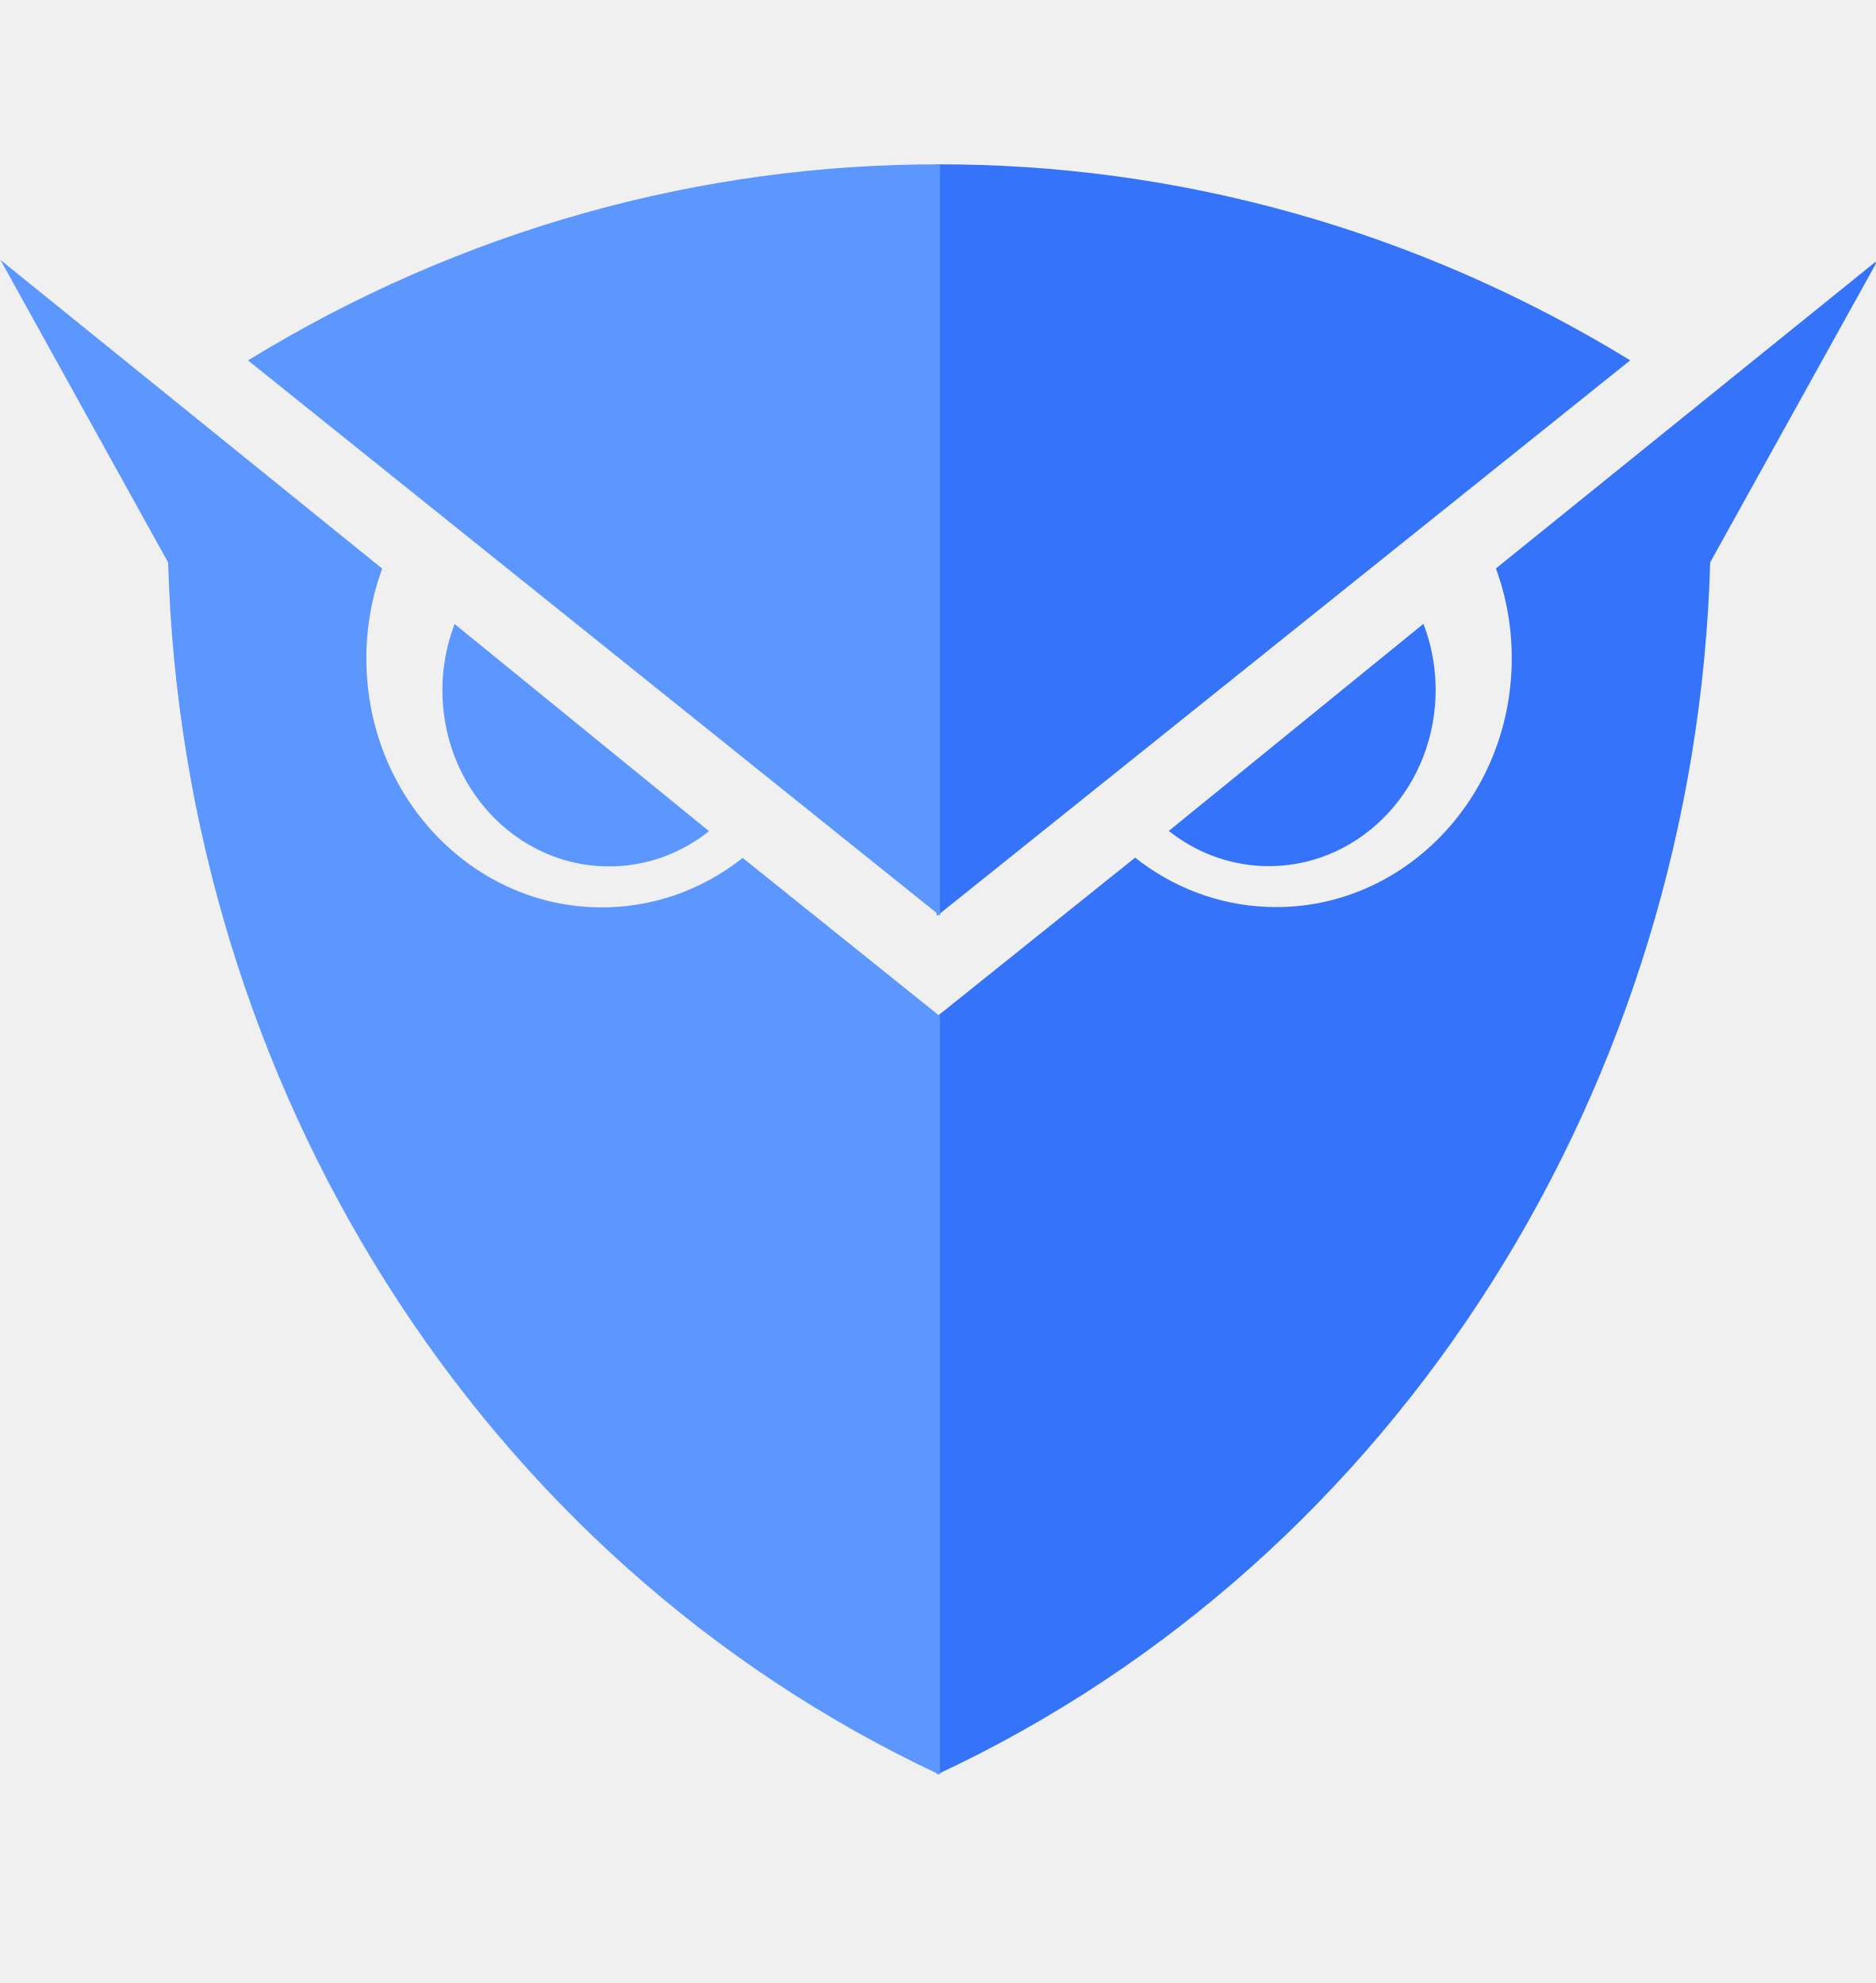
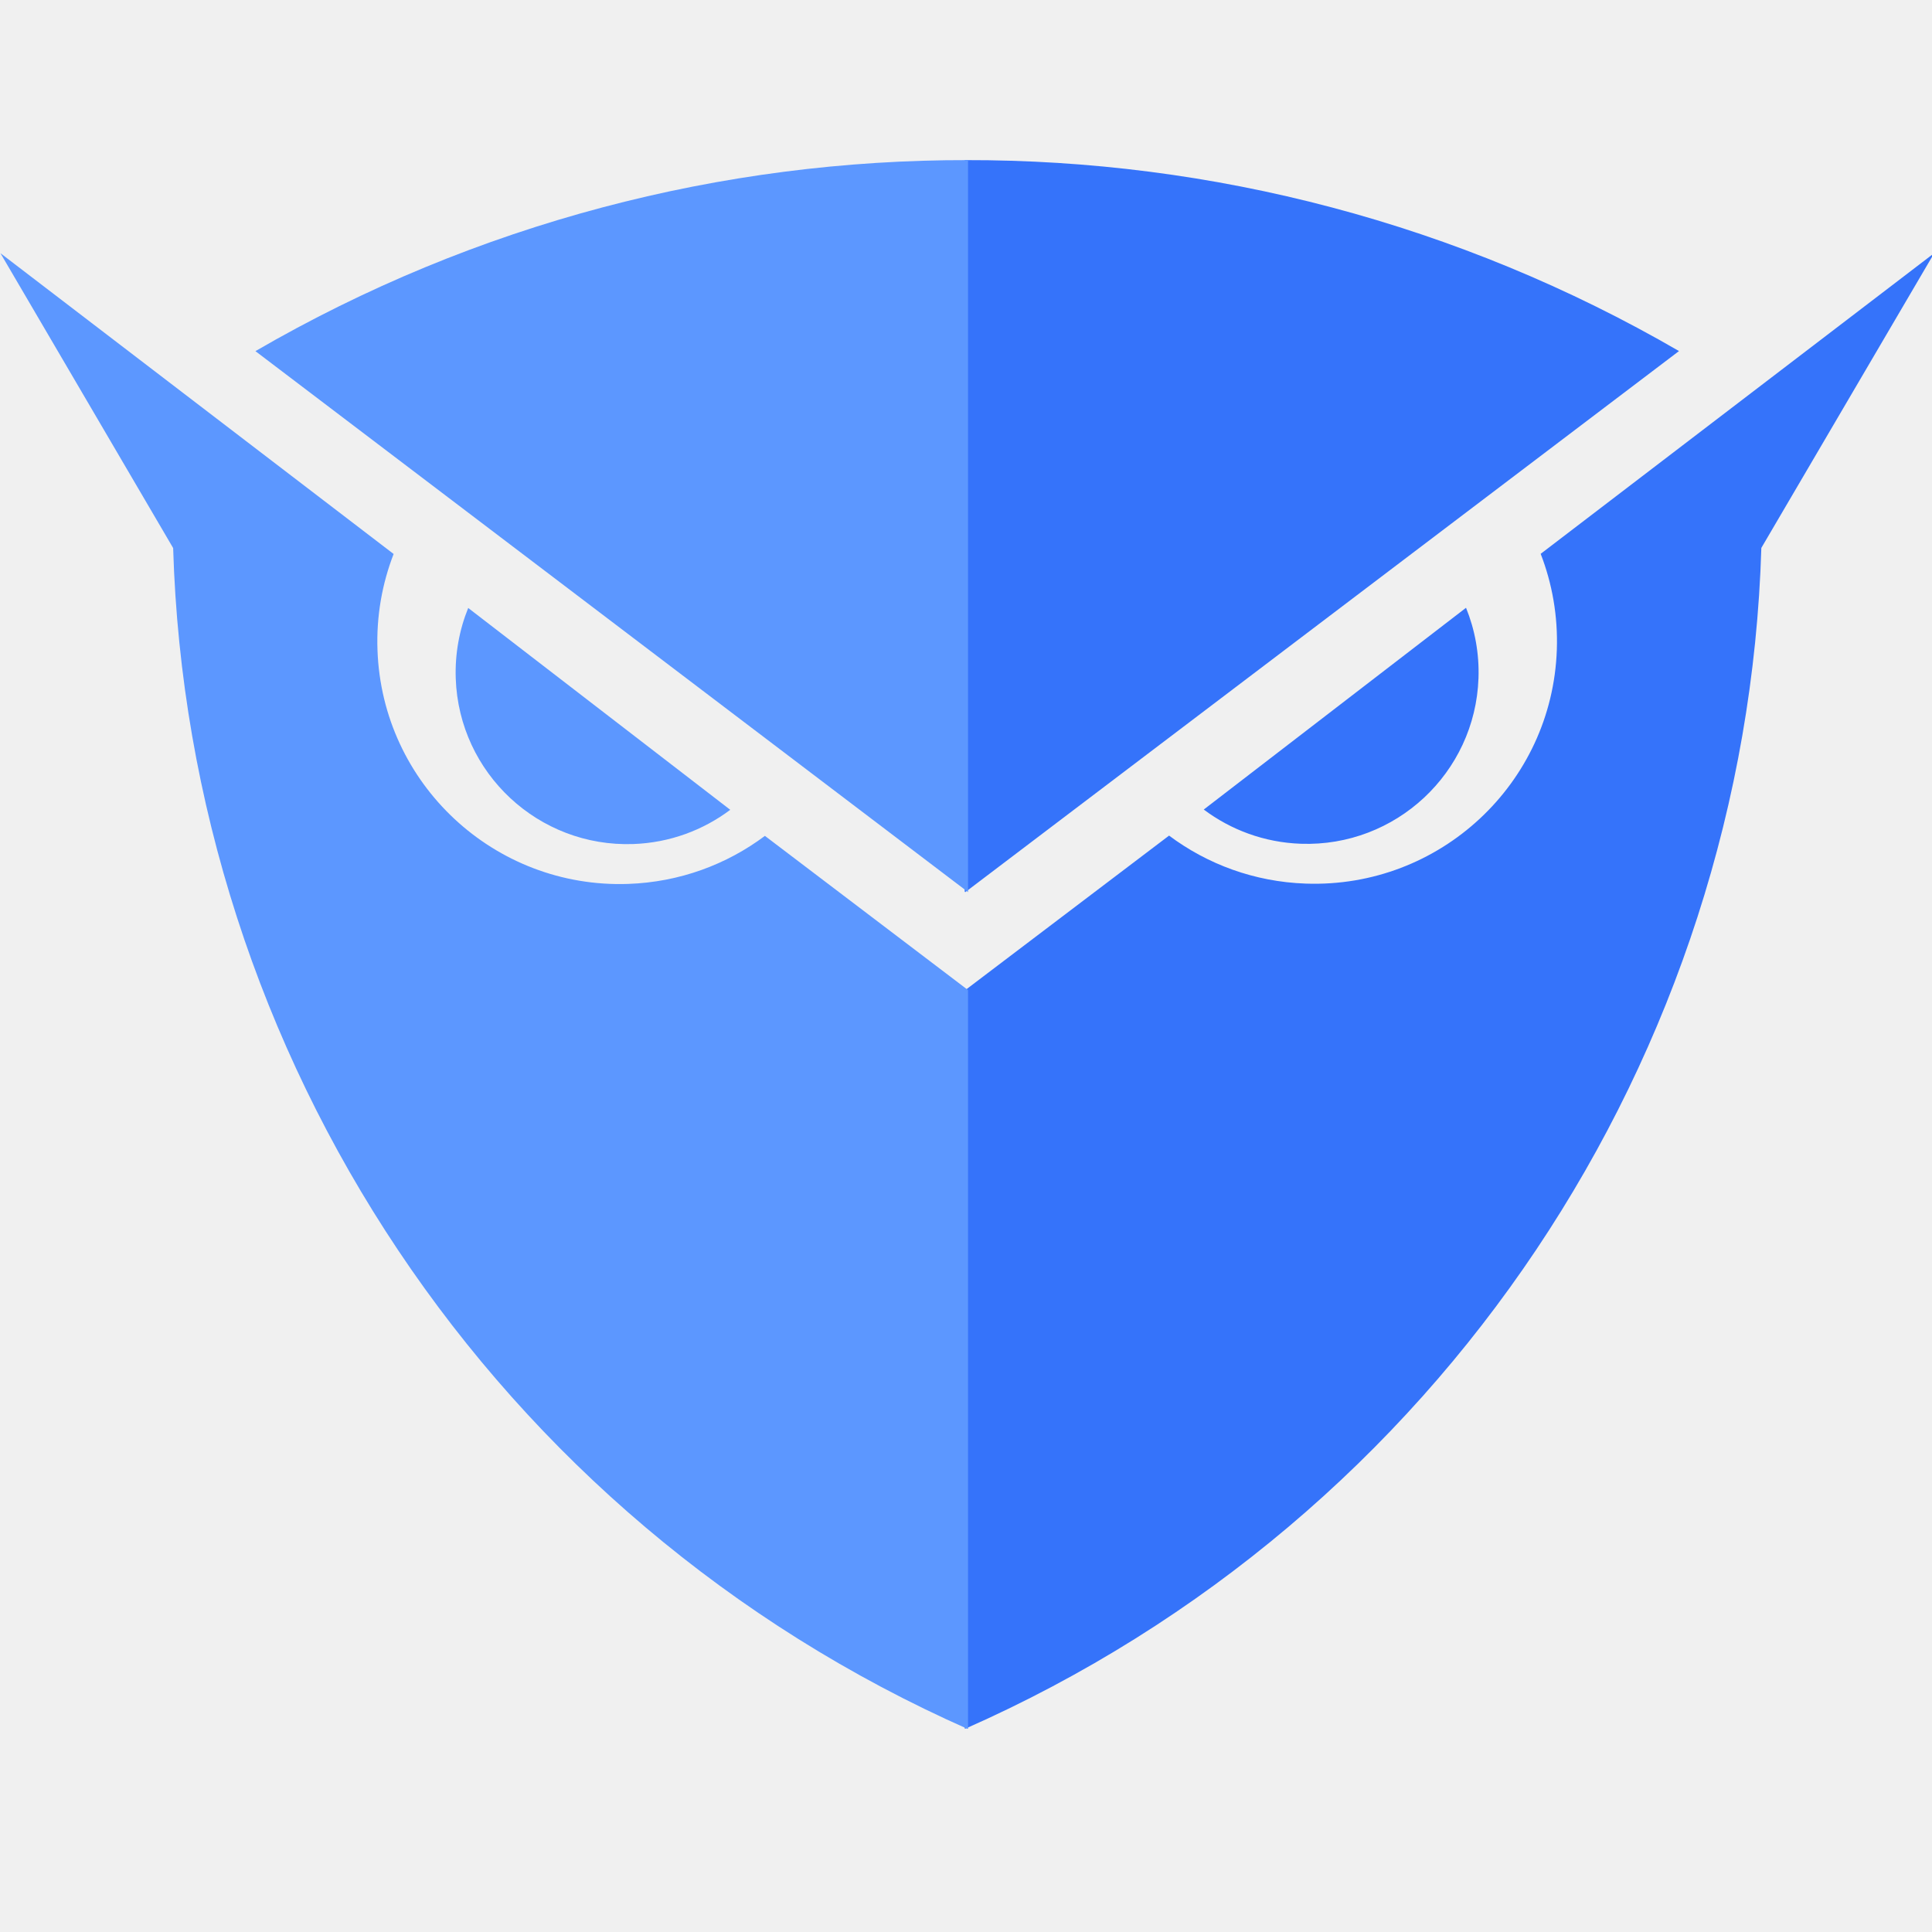
- <svg xmlns="http://www.w3.org/2000/svg" width="105" height="111" viewBox="0 0 105 111" fill="none">
+ <svg xmlns="http://www.w3.org/2000/svg" width="111" height="111" viewBox="0 0 111 111" fill="none">
  <g clip-path="url(#clip0_132_202)">
-     <mask id="mask0_132_202" style="mask-type:luminance" maskUnits="userSpaceOnUse" x="52" y="9" width="1" height="91">
-       <path d="M52.419 9.176H52.64V99.325H52.419V9.176Z" fill="white" />
+     <mask id="mask0_132_202" style="mask-type:luminance" maskUnits="userSpaceOnUse" x="55" y="9" width="1" height="91">
+       <path d="M55.414 9.176H55.648V99.325H55.414V9.176Z" fill="white" />
    </mask>
    <g mask="url(#mask0_132_202)">
-       <path fill-rule="evenodd" clip-rule="evenodd" d="M13.67 20.17L52.461 51.257V9.199C39.061 9.169 25.655 12.825 13.67 20.17ZM-0.497 38.632C-0.497 39.257 -0.978 39.764 -1.57 39.764C-2.162 39.764 -2.641 39.255 -2.641 38.632C-2.641 38.005 -2.162 37.498 -1.57 37.498C-0.978 37.498 -0.497 38.005 -0.497 38.632ZM2.033 50.704C2.033 51.329 1.552 51.837 0.96 51.837C0.368 51.837 -0.113 51.329 -0.113 50.704C-0.113 50.077 0.366 49.571 0.96 49.571C1.554 49.571 2.033 50.077 2.033 50.704ZM8.385 64.289L10.011 65.282L8.385 64.289ZM5.798 63.464C5.798 64.09 5.317 64.597 4.724 64.597C4.132 64.597 3.651 64.09 3.651 63.464C3.651 62.838 4.131 62.331 4.724 62.331C5.317 62.331 5.798 62.838 5.798 63.464ZM8.385 64.289C8.439 64.024 8.468 63.745 8.468 63.464C8.468 62.663 8.243 61.918 7.854 61.295C7.184 60.22 6.032 59.511 4.723 59.511C2.656 59.511 0.978 61.28 0.978 63.464C0.978 65.647 2.656 67.416 4.723 67.416C5.369 67.416 5.977 67.244 6.508 66.939L8.103 67.911L8.453 68.125L10.012 69.074V69.077L10.851 69.588L11.069 69.72L11.248 69.828L26.901 79.368C33.763 87.743 42.407 94.63 52.462 99.321V56.885L41.386 48.008C39.306 49.652 36.748 50.665 33.952 50.766C26.673 51.036 20.566 45.022 20.313 37.337C20.247 35.392 20.564 33.528 21.191 31.819L-0.198 14.544L9.196 31.479C9.283 34.521 9.543 37.538 9.965 40.51L17.618 45.177V48.923L5.006 41.233L2.091 39.456C2.146 39.189 2.173 38.913 2.173 38.632C2.173 37.83 1.947 37.086 1.56 36.462C0.89 35.387 -0.262 34.678 -1.572 34.678C-3.639 34.678 -5.316 36.447 -5.316 38.632C-5.316 40.815 -3.639 42.584 -1.572 42.584C-0.924 42.584 -0.317 42.411 0.214 42.106L1.808 43.077L2.158 43.291L4.773 44.885L5.791 45.505L11.661 49.083C11.971 50.295 12.309 51.498 12.673 52.69L25.921 60.768V64.515L7.536 53.307L4.621 51.528C4.676 51.264 4.703 50.986 4.703 50.704C4.703 49.903 4.477 49.158 4.09 48.535C3.42 47.459 2.267 46.751 0.958 46.751C-1.109 46.751 -2.786 48.52 -2.786 50.704C-2.786 52.887 -1.109 54.656 0.958 54.656C1.606 54.656 2.213 54.484 2.744 54.178L4.338 55.151L4.688 55.365L7.303 56.959L8.321 57.579L16.396 62.5C17.046 63.92 17.737 65.318 18.466 66.691L28.451 72.779V76.526L11.247 66.037V66.036L10.066 65.318L8.385 64.289ZM25.246 34.919L39.5 46.511C38.023 47.681 36.208 48.403 34.223 48.477C29.071 48.667 24.748 44.41 24.569 38.97C24.522 37.539 24.767 36.166 25.246 34.919Z" fill="#5C97FF" />
+       <path fill-rule="evenodd" clip-rule="evenodd" d="M14.451 20.17L55.458 51.257V9.199C41.293 9.169 27.121 12.825 14.451 20.17ZM-0.525 38.632C-0.525 39.257 -1.034 39.764 -1.659 39.764C-2.286 39.764 -2.792 39.255 -2.792 38.632C-2.792 38.005 -2.286 37.498 -1.659 37.498C-1.034 37.498 -0.525 38.005 -0.525 38.632ZM2.149 50.704C2.149 51.329 1.641 51.837 1.015 51.837C0.388 51.837 -0.119 51.329 -0.119 50.704C-0.119 50.077 0.387 49.571 1.015 49.571C1.643 49.571 2.149 50.077 2.149 50.704ZM8.864 64.289L10.583 65.282ZM6.129 63.464C6.129 64.09 5.621 64.597 4.994 64.597C4.368 64.597 3.86 64.09 3.86 63.464C3.86 62.838 4.367 62.331 4.994 62.331C5.621 62.331 6.129 62.838 6.129 63.464ZM8.864 64.289C8.922 64.024 8.952 63.745 8.952 63.464C8.952 62.663 8.713 61.918 8.303 61.295C7.594 60.22 6.377 59.511 4.993 59.511C2.807 59.511 1.034 61.28 1.034 63.464C1.034 65.647 2.807 67.416 4.993 67.416C5.676 67.416 6.319 67.244 6.88 66.939L8.565 67.911L8.935 68.125L10.584 69.074V69.077L11.471 69.588L11.701 69.72L11.891 69.828L28.438 79.368C35.692 87.743 44.83 94.63 55.459 99.321V56.885L43.751 48.008C41.552 49.652 38.848 50.665 35.892 50.766C28.198 51.036 21.741 45.022 21.474 37.337C21.404 35.392 21.739 33.528 22.402 31.819L-0.209 14.544L9.722 31.479C9.813 34.521 10.088 37.538 10.535 40.51L18.625 45.177V48.923L5.292 41.233L2.211 39.456C2.269 39.189 2.297 38.913 2.297 38.632C2.297 37.83 2.058 37.086 1.649 36.462C0.941 35.387 -0.278 34.678 -1.662 34.678C-3.847 34.678 -5.619 36.447 -5.619 38.632C-5.619 40.815 -3.847 42.584 -1.662 42.584C-0.977 42.584 -0.335 42.411 0.227 42.106L1.911 43.077L2.281 43.291L5.046 44.885L6.122 45.505L12.327 49.083C12.655 50.295 13.012 51.498 13.398 52.69L27.402 60.768V64.515L7.967 53.307L4.885 51.528C4.943 51.264 4.972 50.986 4.972 50.704C4.972 49.903 4.733 49.158 4.323 48.535C3.616 47.459 2.397 46.751 1.013 46.751C-1.172 46.751 -2.945 48.52 -2.945 50.704C-2.945 52.887 -1.172 54.656 1.013 54.656C1.697 54.656 2.339 54.484 2.901 54.178L4.586 55.151L4.956 55.365L7.72 56.959L8.797 57.579L17.333 62.5C18.02 63.92 18.751 65.318 19.521 66.691L30.076 72.779V76.526L11.89 66.037V66.036L10.641 65.318L8.864 64.289ZM26.689 34.919L41.757 46.511C40.196 47.681 38.276 48.403 36.179 48.477C30.732 48.667 26.163 44.41 25.973 38.97C25.923 37.539 26.182 36.166 26.689 34.919Z" fill="#5C97FF" />
    </g>
-     <mask id="mask1_132_202" style="mask-type:luminance" maskUnits="userSpaceOnUse" x="52" y="9" width="53" height="91">
-       <path d="M52.419 9.176H105V99.325H52.419V9.176Z" fill="white" />
+     <mask id="mask1_132_202" style="mask-type:luminance" maskUnits="userSpaceOnUse" x="55" y="9" width="56" height="91">
+       <path d="M55.414 9.176H111V99.325H55.414V9.176Z" fill="white" />
    </mask>
    <g mask="url(#mask1_132_202)">
-       <path fill-rule="evenodd" clip-rule="evenodd" d="M52.461 56.885L63.536 48.008C65.616 49.652 68.176 50.665 70.97 50.766C78.249 51.036 84.358 45.022 84.61 37.337C84.675 35.392 84.359 33.528 83.732 31.819L105.119 14.544L95.725 31.479C94.897 60.628 78.346 87.241 52.461 99.321V56.885ZM91.249 20.17L52.461 51.257V9.199C65.86 9.169 79.265 12.825 91.249 20.17ZM79.675 34.919L65.422 46.511C66.898 47.681 68.714 48.403 70.698 48.477C75.85 48.667 80.173 44.41 80.352 38.97C80.399 37.539 80.154 36.166 79.675 34.919Z" fill="#3573FA" />
+       <path fill-rule="evenodd" clip-rule="evenodd" d="M55.458 56.885L67.167 48.008C69.366 49.652 72.071 50.665 75.026 50.766C82.72 51.036 89.178 45.022 89.445 37.337C89.513 35.392 89.179 33.528 88.517 31.819L111.126 14.544L101.195 31.479C100.32 60.628 82.823 87.241 55.458 99.321V56.885ZM96.464 20.17L55.458 51.257V9.199C69.624 9.169 83.795 12.825 96.464 20.17ZM84.228 34.919L69.16 46.511C70.721 47.681 72.64 48.403 74.738 48.477C80.185 48.667 84.754 44.41 84.944 38.97C84.994 37.539 84.735 36.166 84.228 34.919Z" fill="#3573FA" />
    </g>
-     <mask id="mask2_132_202" style="mask-type:luminance" maskUnits="userSpaceOnUse" x="0" y="9" width="53" height="91">
-       <path d="M0 9.178H52.611V99.325H0V9.178Z" fill="white" />
+     <mask id="mask2_132_202" style="mask-type:luminance" maskUnits="userSpaceOnUse" x="0" y="9" width="56" height="91">
+       <path d="M0 9.178H55.617V99.325H0V9.178Z" fill="white" />
    </mask>
    <g mask="url(#mask2_132_202)">
-       <path fill-rule="evenodd" clip-rule="evenodd" d="M52.638 56.905L41.571 48.024C39.493 49.668 36.936 50.681 34.144 50.784C26.871 51.052 20.768 45.036 20.515 37.348C20.45 35.402 20.767 33.537 21.393 31.828L0.024 14.547L9.411 31.487C10.238 60.649 26.774 87.273 52.638 99.357V56.905ZM13.882 20.174L52.638 51.274V9.199C39.249 9.169 25.855 12.826 13.882 20.174ZM25.446 34.93L39.688 46.526C38.212 47.697 36.398 48.419 34.416 48.493C29.268 48.683 24.948 44.425 24.769 38.983C24.722 37.55 24.967 36.178 25.446 34.93Z" fill="#5C97FF" />
+       <path fill-rule="evenodd" clip-rule="evenodd" d="M55.646 56.905L43.947 48.024C41.75 49.668 39.047 50.681 36.095 50.784C28.407 51.052 21.955 45.036 21.688 37.348C21.618 35.402 21.954 33.537 22.615 31.828L0.025 14.547L9.948 31.487C10.822 60.649 28.304 87.273 55.646 99.357V56.905ZM14.675 20.174L55.646 51.274V9.199C41.492 9.169 27.333 12.826 14.675 20.174ZM26.9 34.93L41.956 46.526C40.396 47.697 38.478 48.419 36.383 48.493C30.94 48.683 26.374 44.425 26.184 38.983C26.135 37.55 26.394 36.178 26.9 34.93Z" fill="#5C97FF" />
    </g>
  </g>
  <defs>
    <clipPath id="clip0_132_202">
-       <rect width="105" height="111" fill="white" />
+       <rect width="111" height="111" fill="white" />
    </clipPath>
  </defs>
</svg>
